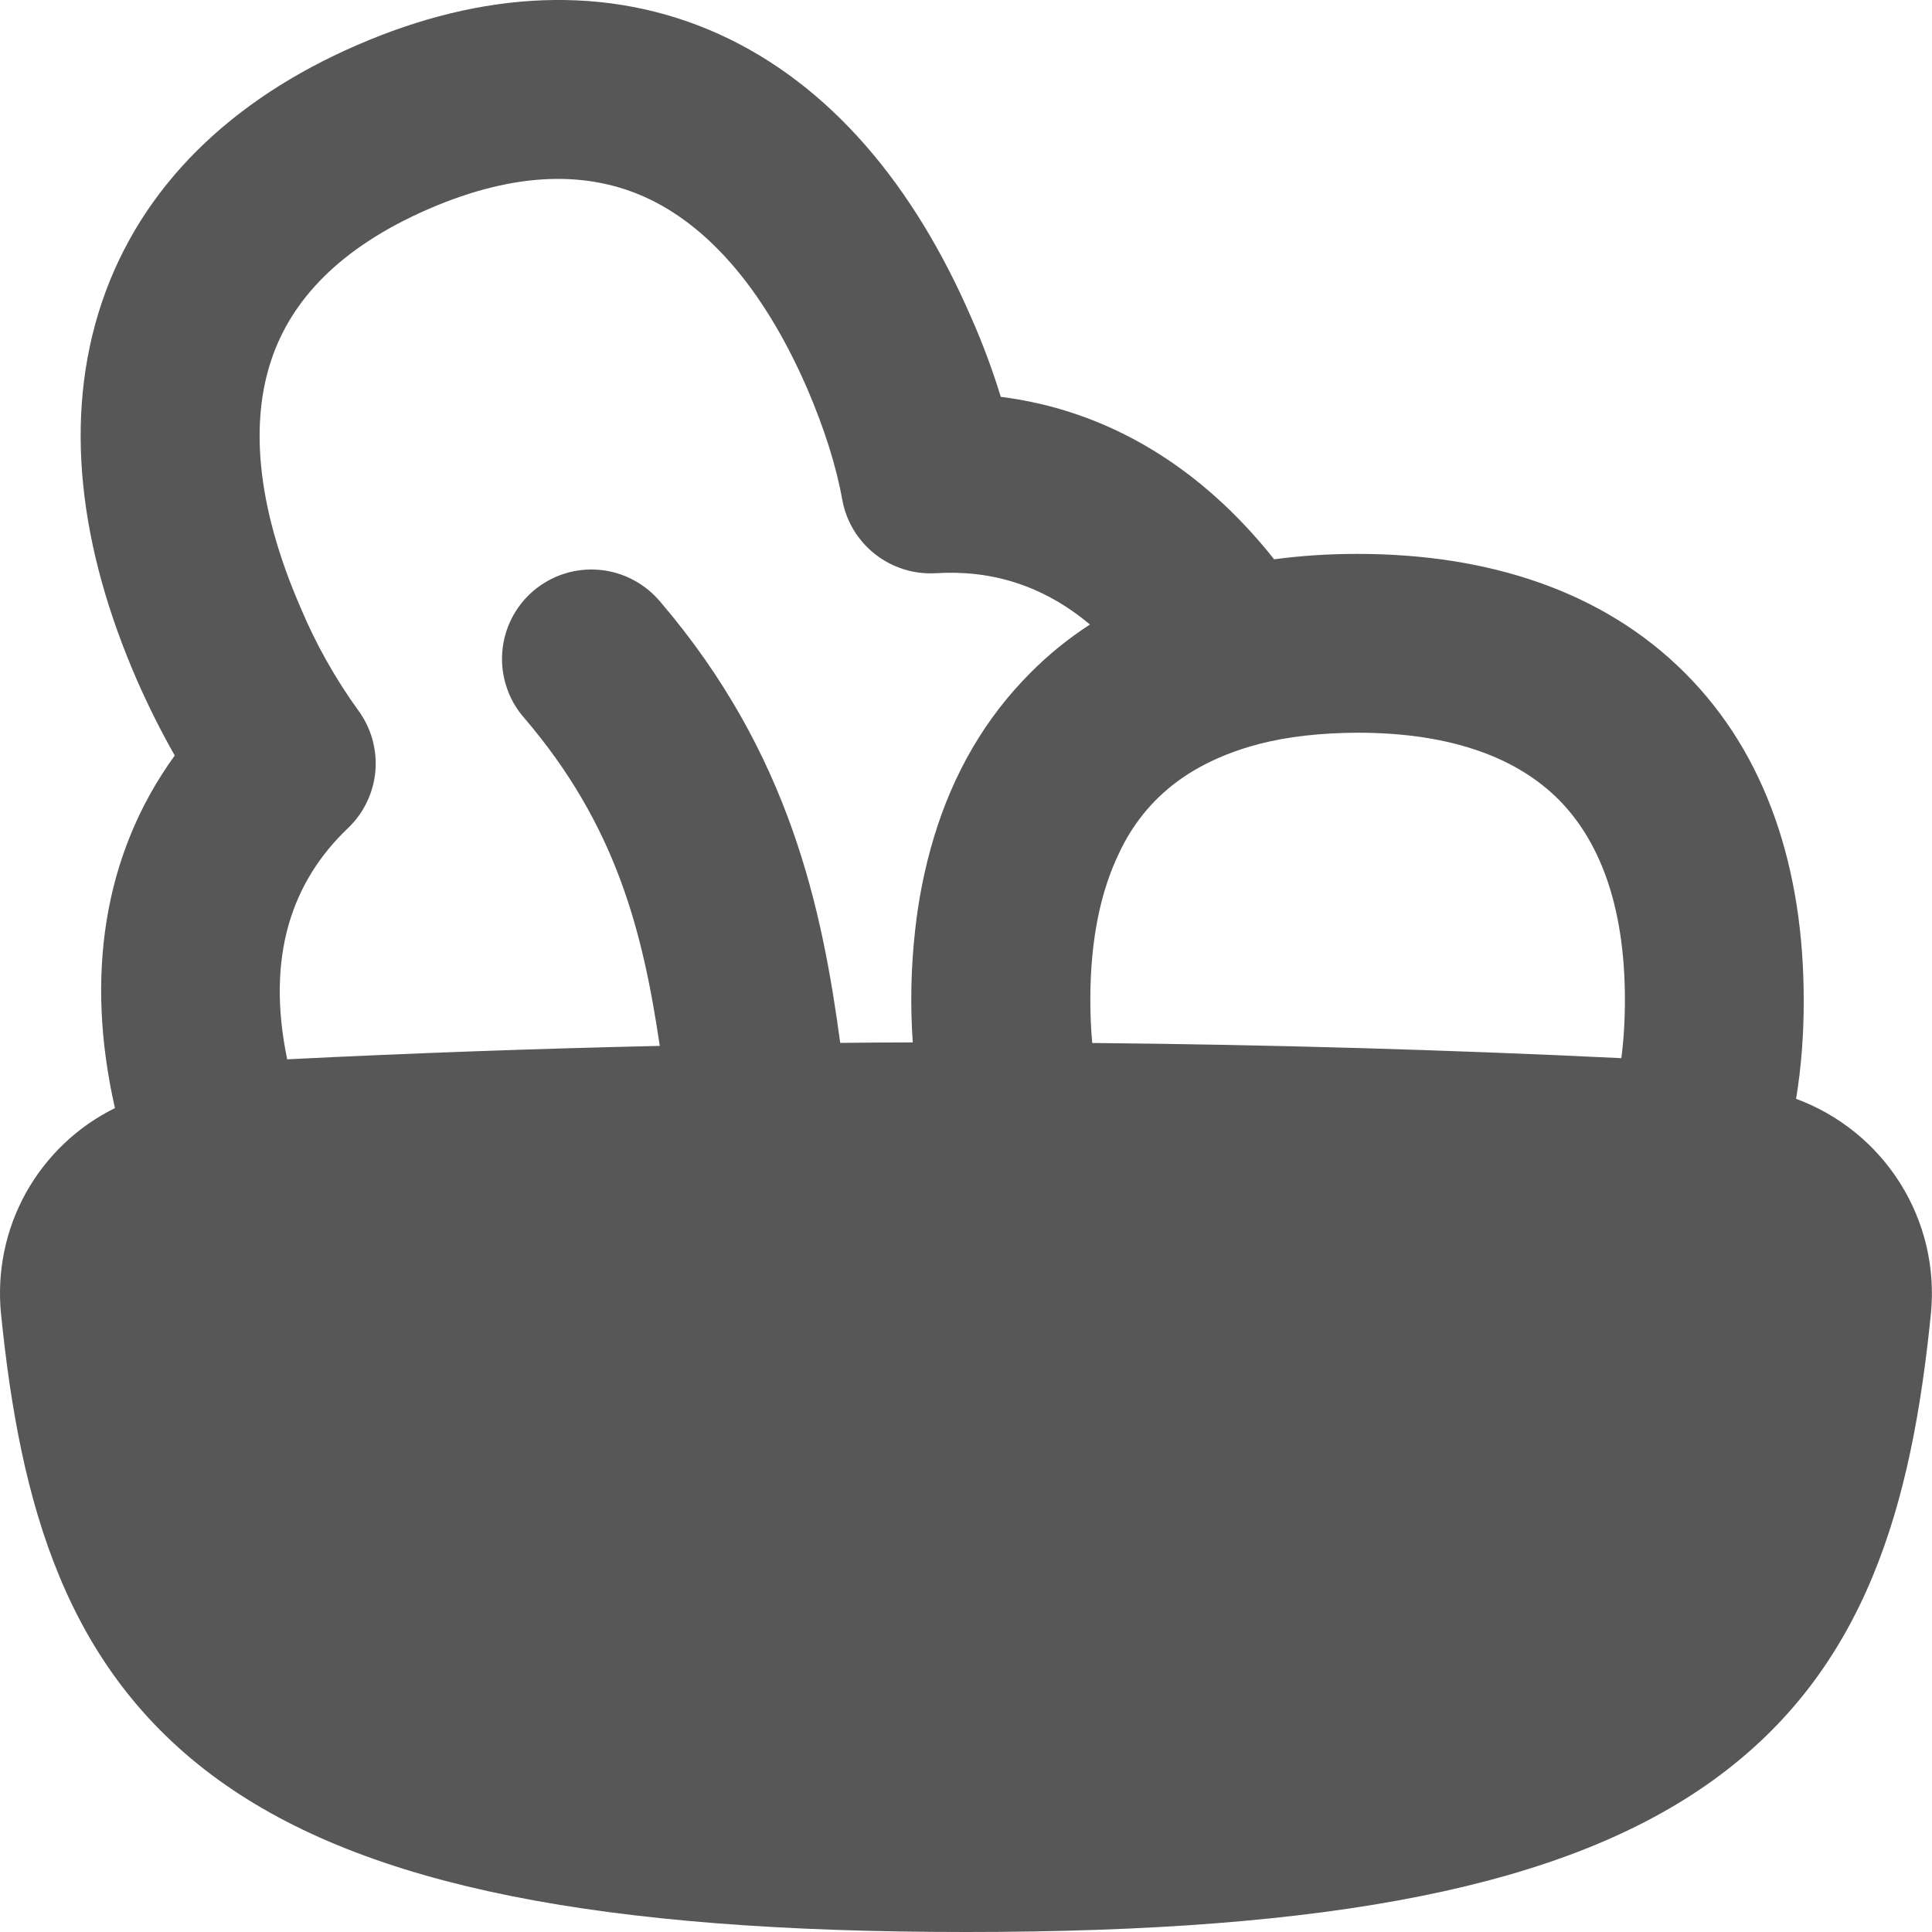
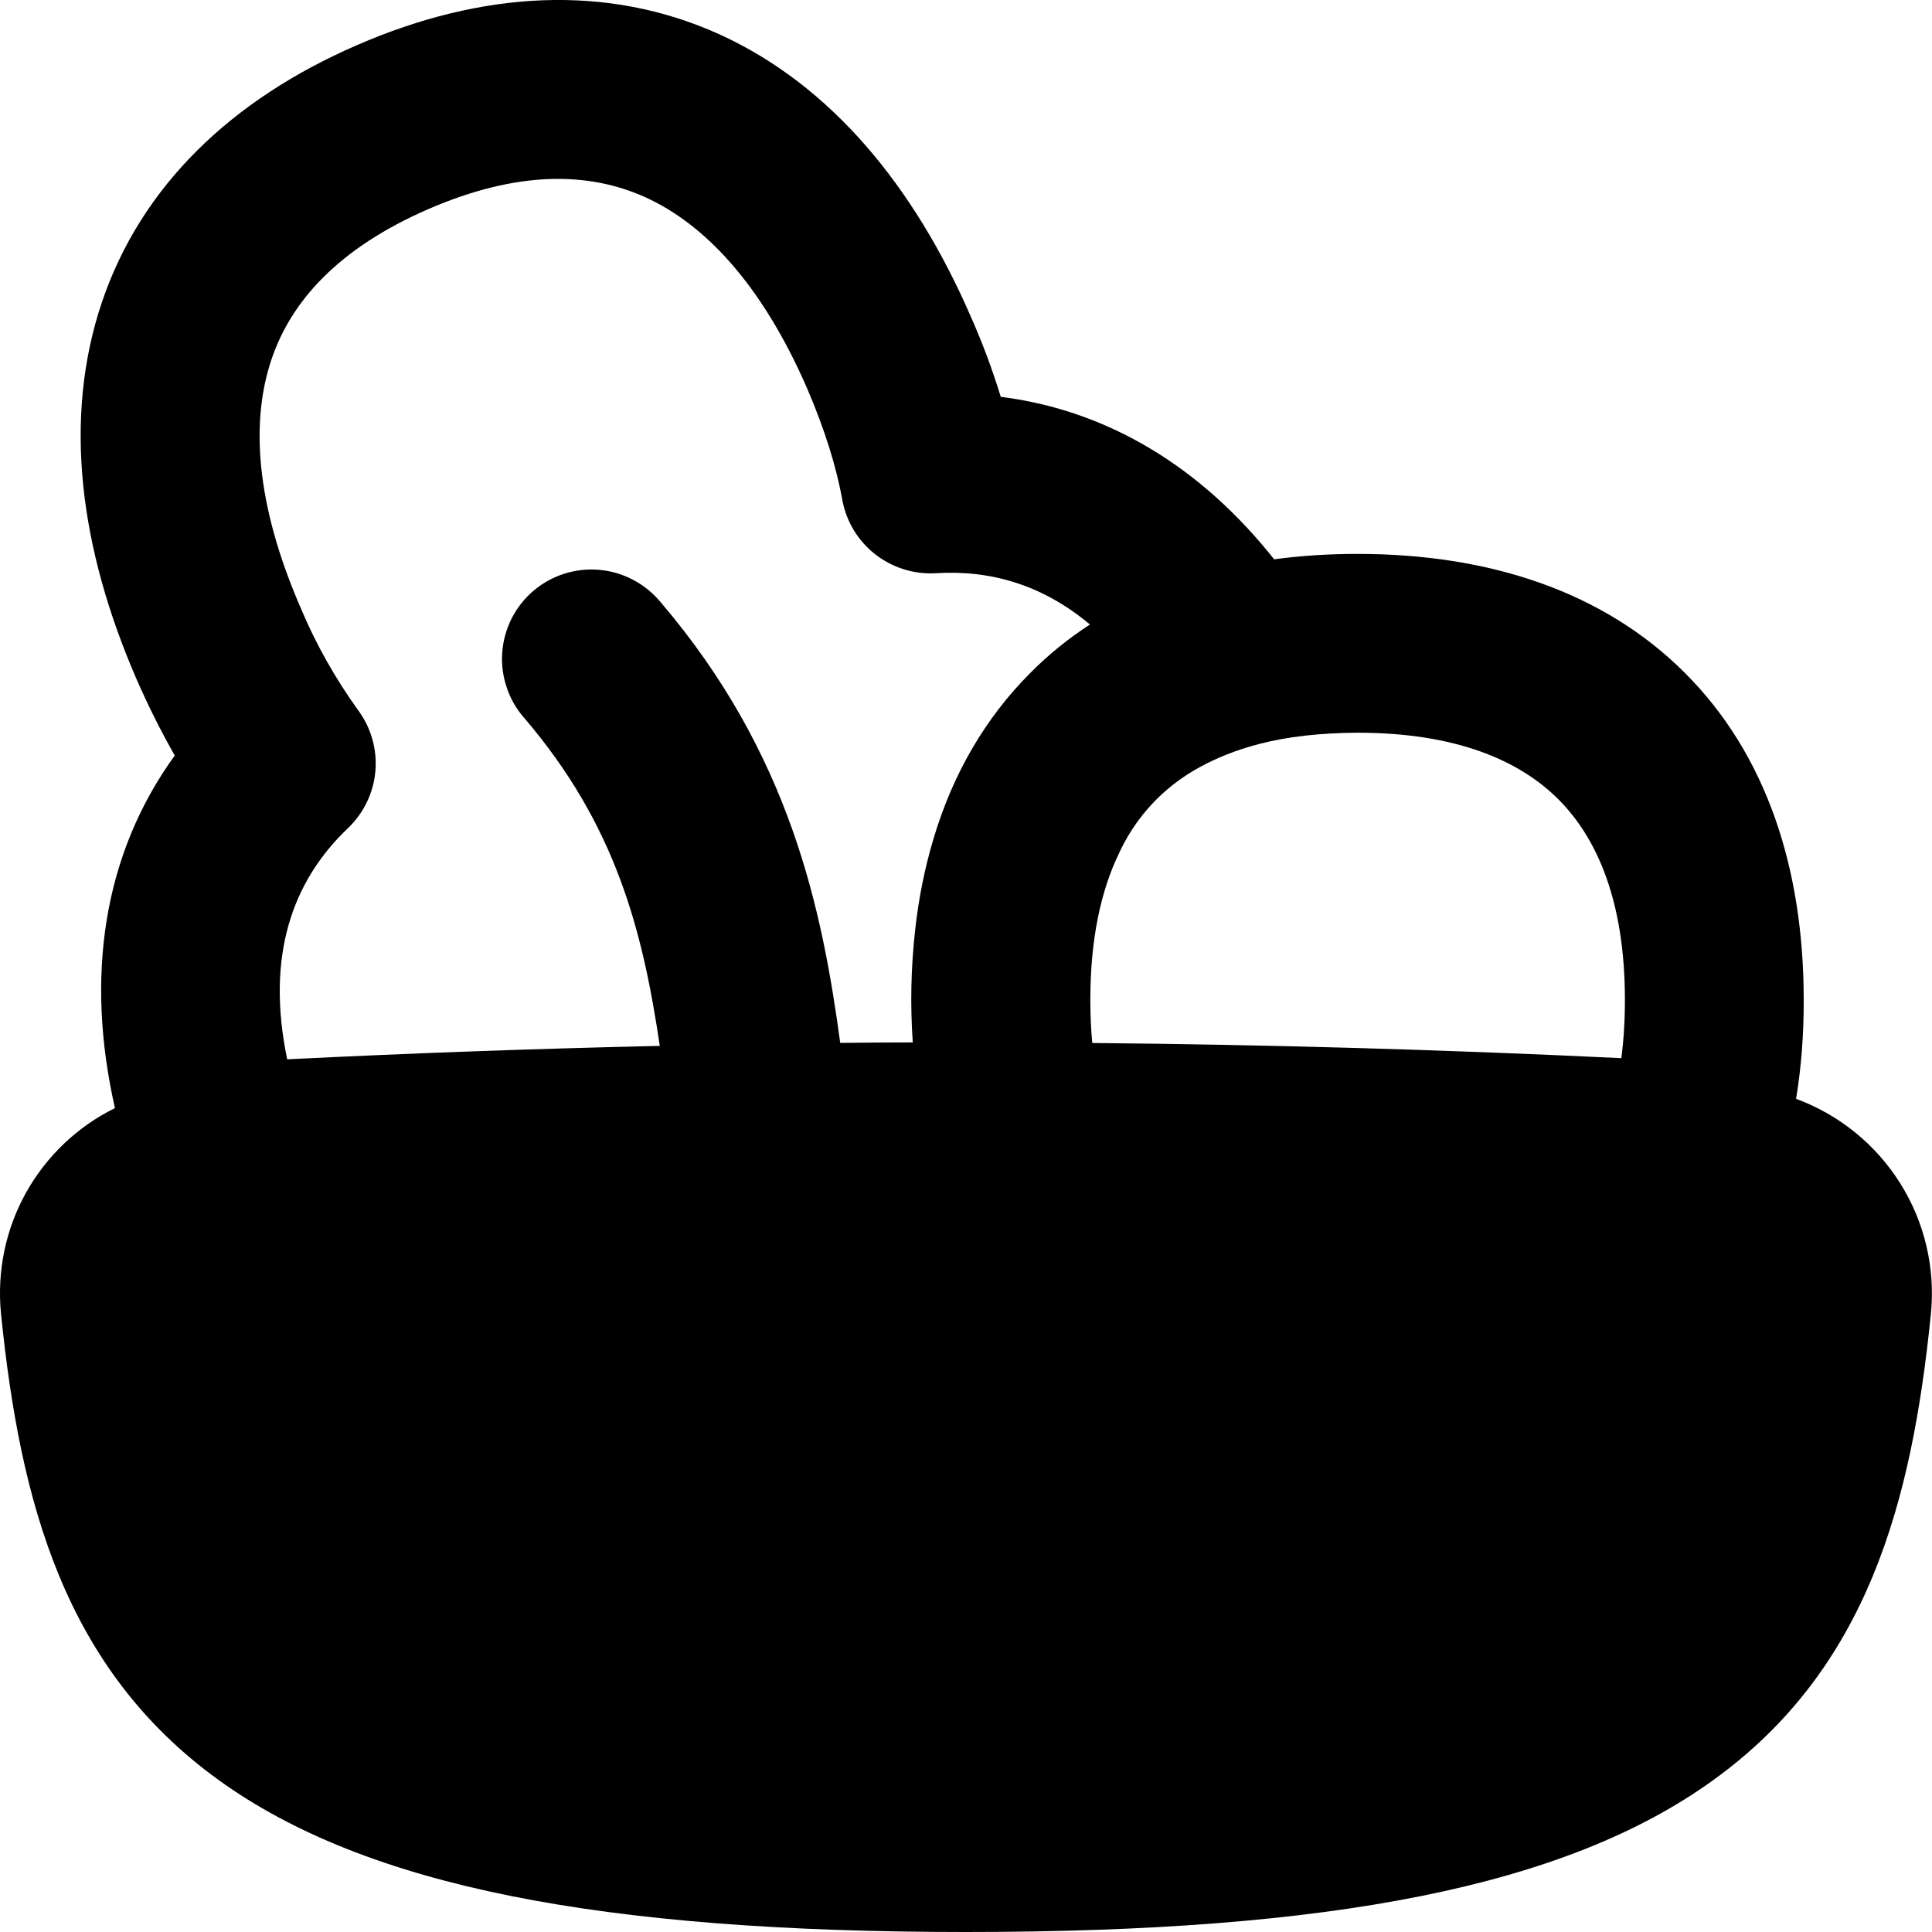
<svg xmlns="http://www.w3.org/2000/svg" width="20" height="20" viewBox="0 0 20 20" fill="none">
-   <path fill-rule="evenodd" clip-rule="evenodd" d="M4.433 2.165C5.362 1.762 6.099 1.778 6.683 2.043C7.283 2.316 7.879 2.926 8.356 4.022C8.535 4.44 8.657 4.825 8.72 5.178C8.806 5.637 9.219 5.96 9.686 5.934C10.258 5.898 10.796 6.056 11.283 6.465C11.061 6.609 10.855 6.775 10.667 6.965C10.193 7.439 9.864 8.016 9.667 8.671C9.572 8.986 9.508 9.308 9.473 9.634C9.43 10.018 9.422 10.406 9.449 10.791C9.198 10.791 8.948 10.793 8.698 10.796C8.511 9.419 8.184 7.809 6.839 6.234C6.76 6.139 6.664 6.06 6.555 6.003C6.446 5.945 6.327 5.91 6.204 5.899C6.082 5.888 5.958 5.902 5.841 5.939C5.723 5.977 5.615 6.037 5.521 6.117C5.427 6.197 5.351 6.295 5.295 6.405C5.24 6.516 5.207 6.636 5.199 6.758C5.19 6.881 5.207 7.005 5.247 7.121C5.286 7.238 5.349 7.345 5.431 7.437C6.376 8.544 6.653 9.633 6.83 10.827C5.544 10.856 4.258 10.902 2.973 10.966C2.751 9.896 3.024 9.123 3.602 8.573C3.765 8.418 3.866 8.208 3.886 7.983C3.905 7.759 3.842 7.534 3.708 7.353C3.471 7.024 3.271 6.67 3.114 6.296C2.637 5.2 2.599 4.35 2.809 3.725C3.012 3.117 3.505 2.569 4.433 2.165ZM18.593 11.375C18.647 11.047 18.673 10.706 18.672 10.351C18.672 8.999 18.29 7.812 17.441 6.965C16.593 6.117 15.406 5.734 14.053 5.734C13.757 5.734 13.469 5.752 13.19 5.79C12.441 4.845 11.48 4.249 10.36 4.108C10.274 3.828 10.172 3.553 10.053 3.285C9.461 1.92 8.597 0.879 7.449 0.356C6.284 -0.172 4.988 -0.095 3.696 0.467C2.403 1.027 1.461 1.922 1.053 3.134C0.652 4.329 0.822 5.671 1.415 7.034C1.536 7.311 1.668 7.573 1.809 7.821C1.062 8.852 0.883 10.12 1.19 11.471C0.8 11.663 0.479 11.97 0.268 12.349C0.057 12.729 -0.032 13.164 0.01 13.596C0.209 15.562 0.671 17.277 2.265 18.428C3.793 19.53 6.222 20 10 20C13.778 20 16.206 19.532 17.735 18.428C19.329 17.279 19.791 15.563 19.989 13.597C20.035 13.124 19.923 12.65 19.67 12.248C19.417 11.846 19.038 11.539 18.593 11.375ZM11.307 10.797C13.133 10.814 14.959 10.866 16.784 10.954C16.808 10.77 16.821 10.569 16.821 10.351C16.821 9.339 16.539 8.682 16.132 8.274C15.724 7.867 15.065 7.585 14.053 7.585C13.665 7.587 13.326 7.626 13.037 7.701L13.016 7.707C12.908 7.735 12.802 7.77 12.698 7.811C12.5 7.89 12.327 7.985 12.179 8.096C11.922 8.288 11.718 8.542 11.584 8.833C11.4 9.213 11.287 9.711 11.287 10.351C11.287 10.508 11.294 10.658 11.307 10.797Z" fill="#575757" />
+   <path fill-rule="evenodd" clip-rule="evenodd" d="M4.433 2.165C5.362 1.762 6.099 1.778 6.683 2.043C7.283 2.316 7.879 2.926 8.356 4.022C8.535 4.44 8.657 4.825 8.72 5.178C8.806 5.637 9.219 5.96 9.686 5.934C10.258 5.898 10.796 6.056 11.283 6.465C11.061 6.609 10.855 6.775 10.667 6.965C10.193 7.439 9.864 8.016 9.667 8.671C9.572 8.986 9.508 9.308 9.473 9.634C9.43 10.018 9.422 10.406 9.449 10.791C9.198 10.791 8.948 10.793 8.698 10.796C8.511 9.419 8.184 7.809 6.839 6.234C6.76 6.139 6.664 6.06 6.555 6.003C6.446 5.945 6.327 5.91 6.204 5.899C6.082 5.888 5.958 5.902 5.841 5.939C5.723 5.977 5.615 6.037 5.521 6.117C5.427 6.197 5.351 6.295 5.295 6.405C5.24 6.516 5.207 6.636 5.199 6.758C5.19 6.881 5.207 7.005 5.247 7.121C5.286 7.238 5.349 7.345 5.431 7.437C6.376 8.544 6.653 9.633 6.83 10.827C5.544 10.856 4.258 10.902 2.973 10.966C2.751 9.896 3.024 9.123 3.602 8.573C3.765 8.418 3.866 8.208 3.886 7.983C3.905 7.759 3.842 7.534 3.708 7.353C3.471 7.024 3.271 6.67 3.114 6.296C2.637 5.2 2.599 4.35 2.809 3.725C3.012 3.117 3.505 2.569 4.433 2.165ZM18.593 11.375C18.647 11.047 18.673 10.706 18.672 10.351C18.672 8.999 18.29 7.812 17.441 6.965C16.593 6.117 15.406 5.734 14.053 5.734C13.757 5.734 13.469 5.752 13.19 5.79C12.441 4.845 11.48 4.249 10.36 4.108C10.274 3.828 10.172 3.553 10.053 3.285C9.461 1.92 8.597 0.879 7.449 0.356C6.284 -0.172 4.988 -0.095 3.696 0.467C2.403 1.027 1.461 1.922 1.053 3.134C0.652 4.329 0.822 5.671 1.415 7.034C1.536 7.311 1.668 7.573 1.809 7.821C1.062 8.852 0.883 10.12 1.19 11.471C0.8 11.663 0.479 11.97 0.268 12.349C0.057 12.729 -0.032 13.164 0.01 13.596C0.209 15.562 0.671 17.277 2.265 18.428C3.793 19.53 6.222 20 10 20C13.778 20 16.206 19.532 17.735 18.428C19.329 17.279 19.791 15.563 19.989 13.597C20.035 13.124 19.923 12.65 19.67 12.248C19.417 11.846 19.038 11.539 18.593 11.375ZM11.307 10.797C13.133 10.814 14.959 10.866 16.784 10.954C16.808 10.77 16.821 10.569 16.821 10.351C16.821 9.339 16.539 8.682 16.132 8.274C15.724 7.867 15.065 7.585 14.053 7.585C13.665 7.587 13.326 7.626 13.037 7.701L13.016 7.707C12.908 7.735 12.802 7.77 12.698 7.811C12.5 7.89 12.327 7.985 12.179 8.096C11.922 8.288 11.718 8.542 11.584 8.833C11.4 9.213 11.287 9.711 11.287 10.351C11.287 10.508 11.294 10.658 11.307 10.797Z" fill="currentColor" />
</svg>
